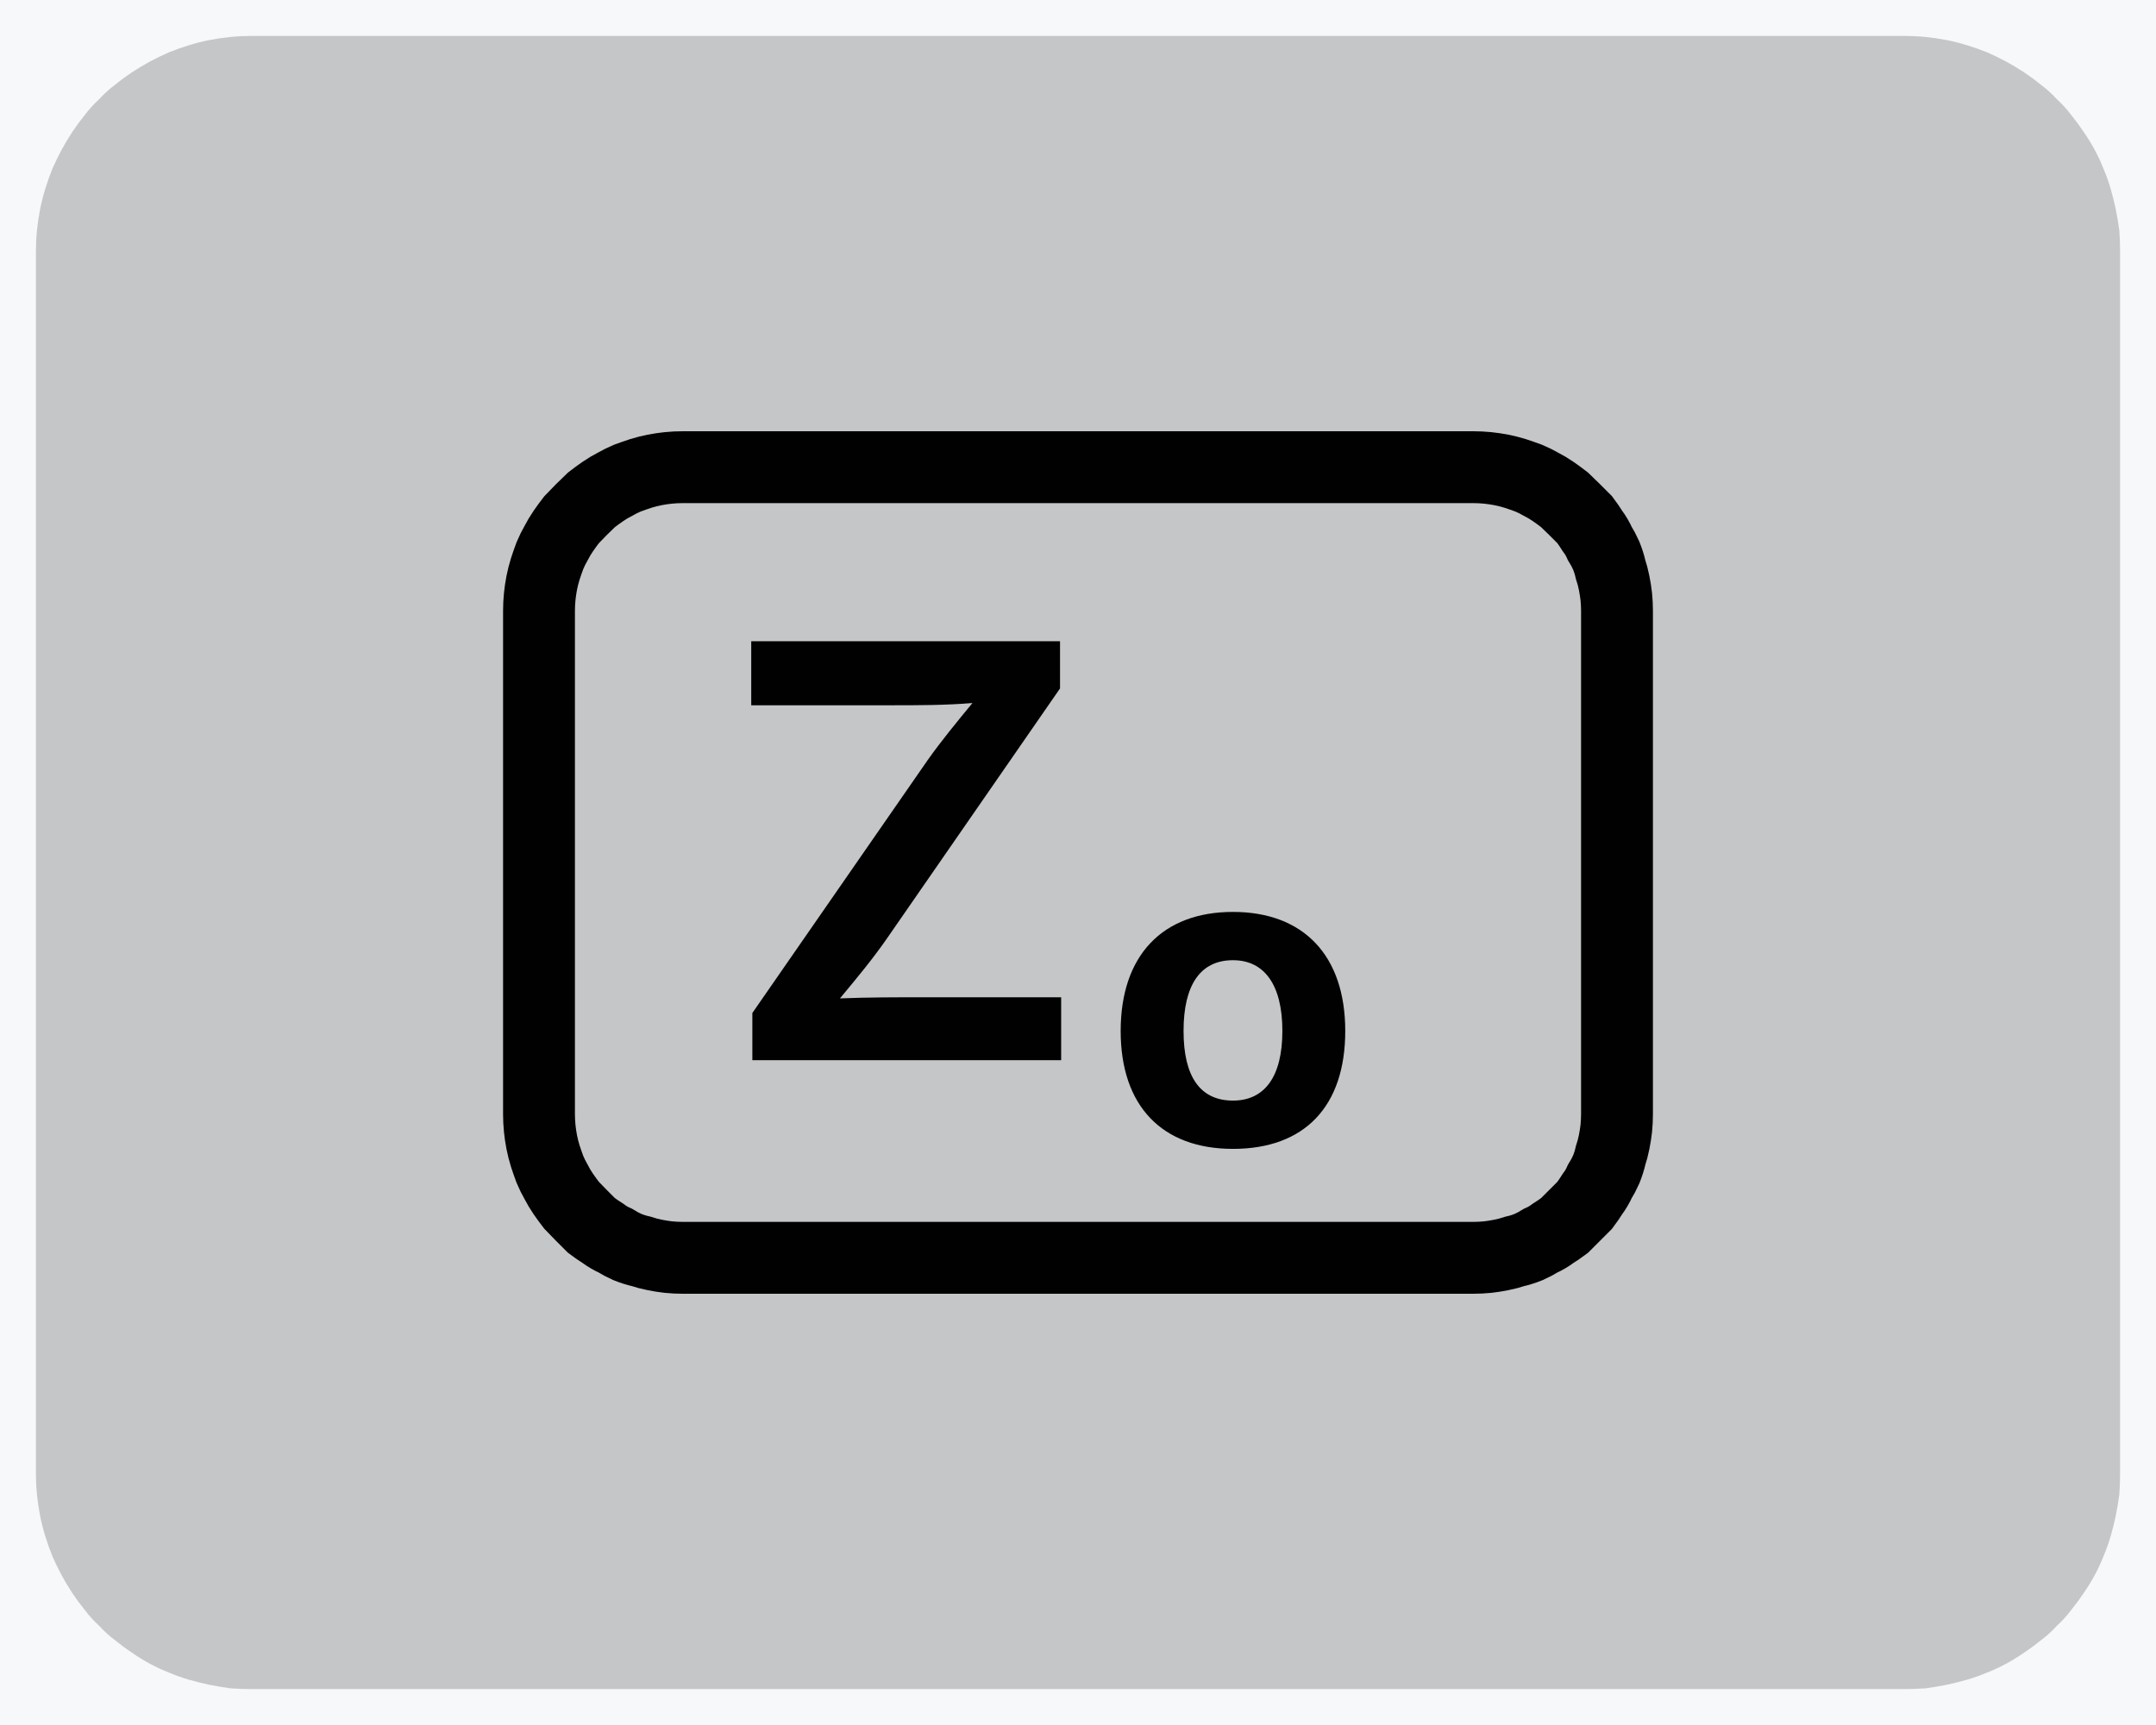
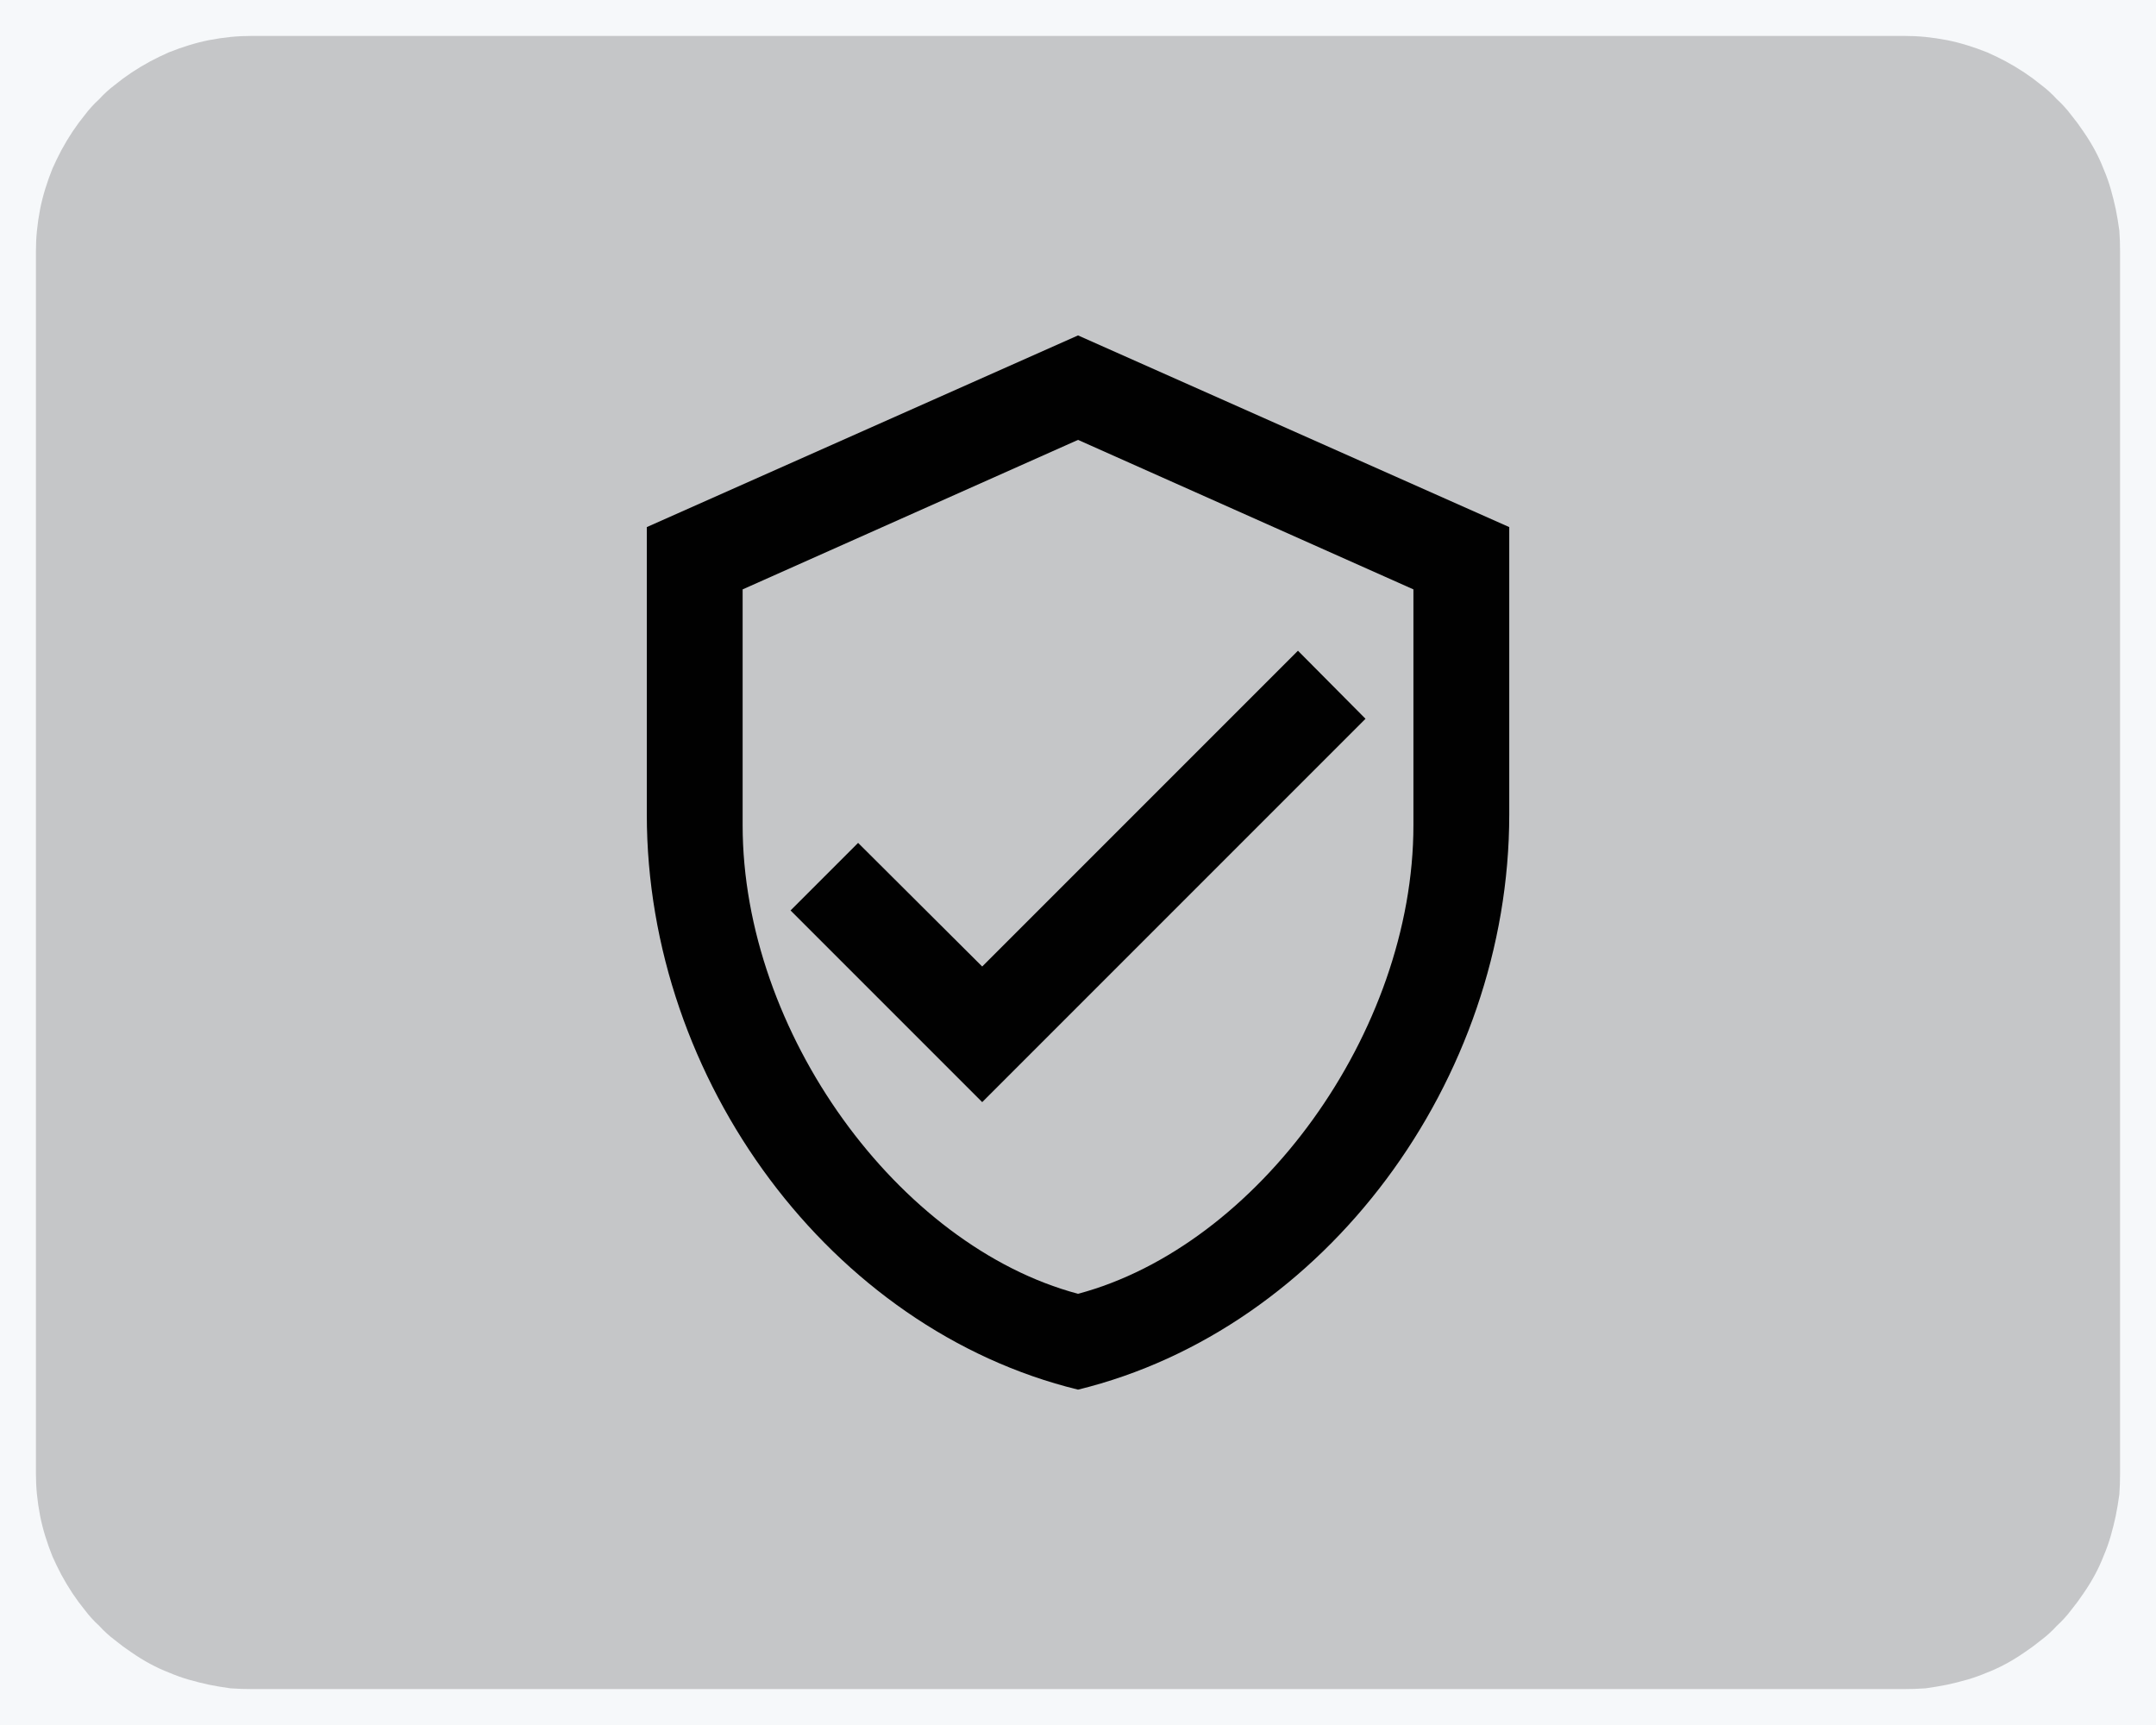
<svg xmlns="http://www.w3.org/2000/svg" width="30" height="24" viewBox="0 0 30 24">
  <rect fill="white" width="30" height="24" />
  <rect fill="#F6F8FA" width="30" height="24" />
  <path fill="#010101" fill-opacity="0.2" d="M0.5 20.5L0.5 3.5Q0.5 3.35 0.514 3.21Q0.529 3.06 0.558 2.91Q0.586 2.77 0.629 2.63Q0.672 2.49 0.728 2.35Q0.785 2.22 0.854 2.09Q0.924 1.96 1.01 1.83Q1.09 1.71 1.18 1.6Q1.27 1.48 1.38 1.38Q1.48 1.27 1.6 1.18Q1.71 1.09 1.83 1.01Q1.96 0.924 2.09 0.854Q2.22 0.785 2.35 0.728Q2.49 0.672 2.63 0.629Q2.77 0.586 2.91 0.558Q3.06 0.529 3.21 0.514Q3.35 0.5 3.5 0.5L26.5 0.5Q26.65 0.5 26.79 0.514Q26.94 0.529 27.09 0.558Q27.23 0.586 27.37 0.629Q27.51 0.672 27.65 0.728Q27.78 0.785 27.91 0.854Q28.04 0.924 28.17 1.01Q28.29 1.09 28.4 1.18Q28.52 1.27 28.62 1.38Q28.73 1.48 28.82 1.6Q28.91 1.71 28.99 1.83Q29.08 1.96 29.15 2.09Q29.22 2.22 29.27 2.35Q29.33 2.49 29.37 2.63Q29.41 2.77 29.44 2.91Q29.47 3.06 29.49 3.21Q29.5 3.35 29.5 3.5L29.5 20.5Q29.5 20.65 29.49 20.79Q29.47 20.94 29.44 21.09Q29.41 21.23 29.37 21.37Q29.33 21.51 29.27 21.65Q29.22 21.78 29.15 21.91Q29.08 22.04 28.99 22.17Q28.91 22.29 28.82 22.4Q28.73 22.52 28.62 22.62Q28.52 22.73 28.4 22.82Q28.29 22.91 28.17 22.99Q28.04 23.08 27.91 23.15Q27.78 23.22 27.65 23.27Q27.51 23.33 27.37 23.37Q27.23 23.41 27.09 23.44Q26.94 23.47 26.79 23.49Q26.65 23.5 26.5 23.5L3.5 23.5Q3.35 23.5 3.21 23.49Q3.06 23.47 2.91 23.44Q2.77 23.41 2.63 23.37Q2.49 23.33 2.35 23.27Q2.22 23.22 2.09 23.15Q1.96 23.08 1.83 22.99Q1.71 22.91 1.6 22.82Q1.48 22.73 1.38 22.62Q1.27 22.52 1.18 22.4Q1.09 22.29 1.01 22.17Q0.924 22.04 0.854 21.91Q0.785 21.78 0.728 21.65Q0.672 21.51 0.629 21.37Q0.586 21.23 0.558 21.09Q0.529 20.94 0.514 20.79Q0.5 20.65 0.5 20.5Z" />
-   <path fill="none" stroke="#010101" stroke-width="1" stroke-miterlimit="10" transform="translate(7 6)" d="M0.5 9.5L0.5 2.5Q0.5 2.4 0.51 2.3Q0.519 2.21 0.538 2.11Q0.558 2.01 0.586 1.92Q0.615 1.83 0.652 1.73Q0.69 1.64 0.736 1.56Q0.782 1.47 0.837 1.39Q0.892 1.31 0.954 1.23Q1.02 1.16 1.09 1.09Q1.16 1.02 1.23 0.954Q1.31 0.892 1.39 0.837Q1.47 0.782 1.56 0.736Q1.64 0.69 1.73 0.652Q1.83 0.615 1.92 0.586Q2.01 0.558 2.11 0.538Q2.21 0.519 2.3 0.51Q2.4 0.5 2.5 0.5L13.5 0.5Q13.6 0.5 13.7 0.51Q13.79 0.519 13.89 0.538Q13.99 0.558 14.08 0.586Q14.17 0.615 14.27 0.652Q14.36 0.69 14.44 0.736Q14.53 0.782 14.61 0.837Q14.69 0.892 14.77 0.954Q14.84 1.02 14.91 1.09Q14.98 1.16 15.05 1.23Q15.11 1.31 15.16 1.39Q15.22 1.47 15.26 1.56Q15.31 1.64 15.35 1.73Q15.39 1.83 15.41 1.92Q15.44 2.01 15.46 2.11Q15.48 2.21 15.49 2.3Q15.5 2.4 15.5 2.5L15.5 9.5Q15.5 9.6 15.49 9.7Q15.48 9.79 15.46 9.89Q15.44 9.99 15.41 10.08Q15.39 10.17 15.35 10.27Q15.31 10.36 15.26 10.44Q15.22 10.53 15.16 10.61Q15.11 10.69 15.05 10.77Q14.98 10.84 14.91 10.91Q14.84 10.98 14.77 11.05Q14.69 11.11 14.61 11.16Q14.53 11.22 14.44 11.26Q14.36 11.31 14.27 11.35Q14.17 11.39 14.08 11.41Q13.99 11.44 13.89 11.46Q13.79 11.48 13.7 11.49Q13.6 11.5 13.5 11.5L2.5 11.5Q2.4 11.5 2.3 11.49Q2.21 11.48 2.11 11.46Q2.01 11.44 1.92 11.41Q1.83 11.39 1.73 11.35Q1.64 11.31 1.56 11.26Q1.47 11.22 1.39 11.16Q1.31 11.11 1.23 11.05Q1.16 10.98 1.09 10.91Q1.02 10.84 0.954 10.77Q0.892 10.69 0.837 10.61Q0.782 10.53 0.736 10.44Q0.69 10.36 0.652 10.27Q0.615 10.17 0.586 10.08Q0.558 9.99 0.538 9.89Q0.519 9.79 0.51 9.7Q0.5 9.6 0.5 9.5Z" />
  <clipPath id="toolbar-layout-btn-28_cl_0">
-     <rect x="10" y="7" width="10" height="10" />
+     <rect x="7" y="4" width="16" height="16" />
  </clipPath>
  <g clip-path="url(#toolbar-layout-btn-28_cl_0)">
-     <text fill="#010101" transform="translate(10 7)" font-size="8" font-weight="600" font-family="Inter" x="0, 5.34" y="7.75">
- 							Z₀
- 					</text>
+     <path fill="#010101" transform="matrix(0.6667 0 0 0.6667 7 4)" d="M21 11C21 16.55 17.16 21.74 12 23C6.84 21.74 3 16.55 3 11L3 5L12 1L21 5L21 11M12 21C15.75 20 19 15.54 19 11.22L19 6.3L12 3.18L5 6.3L5 11.22C5 15.54 8.25 20 12 21M10 17L6 13L7.41 11.59L10 14.17L16.59 7.58L18 9" fill-rule="evenodd" />
  </g>
</svg>
